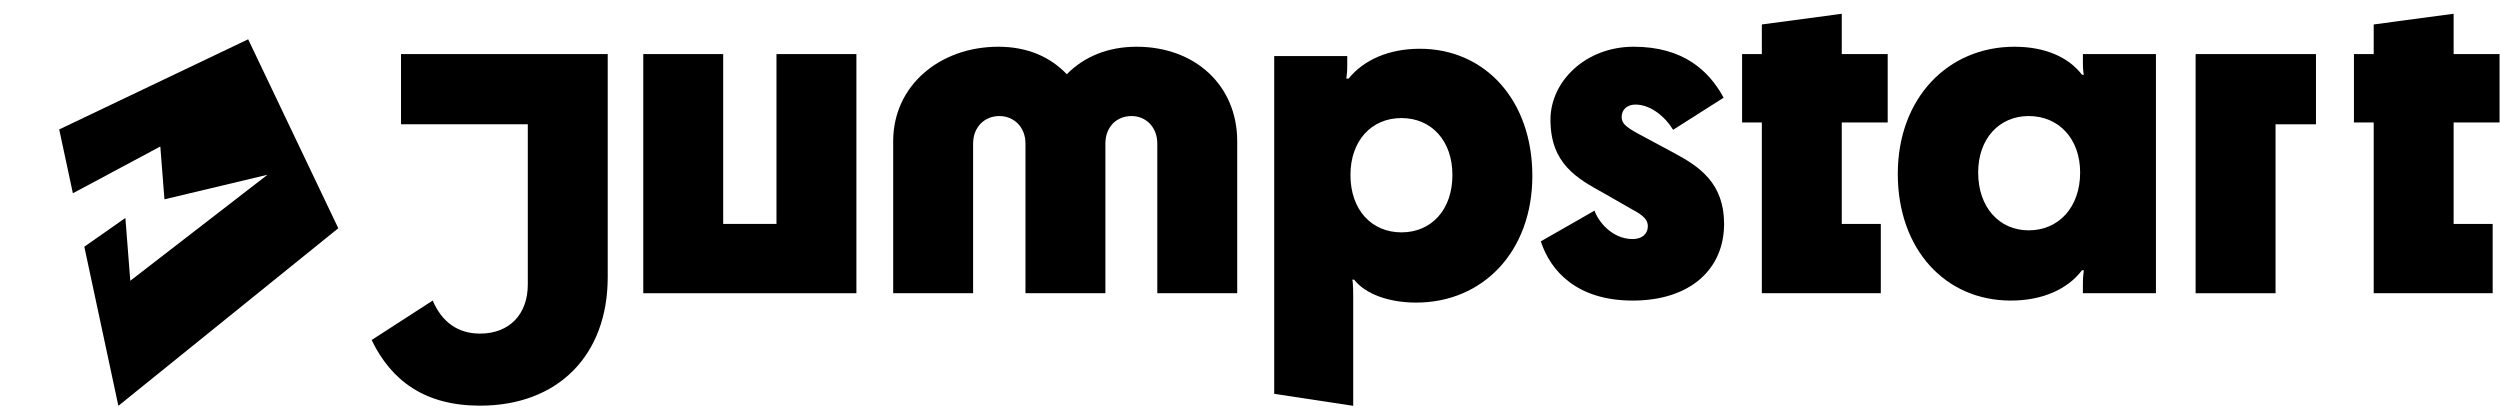
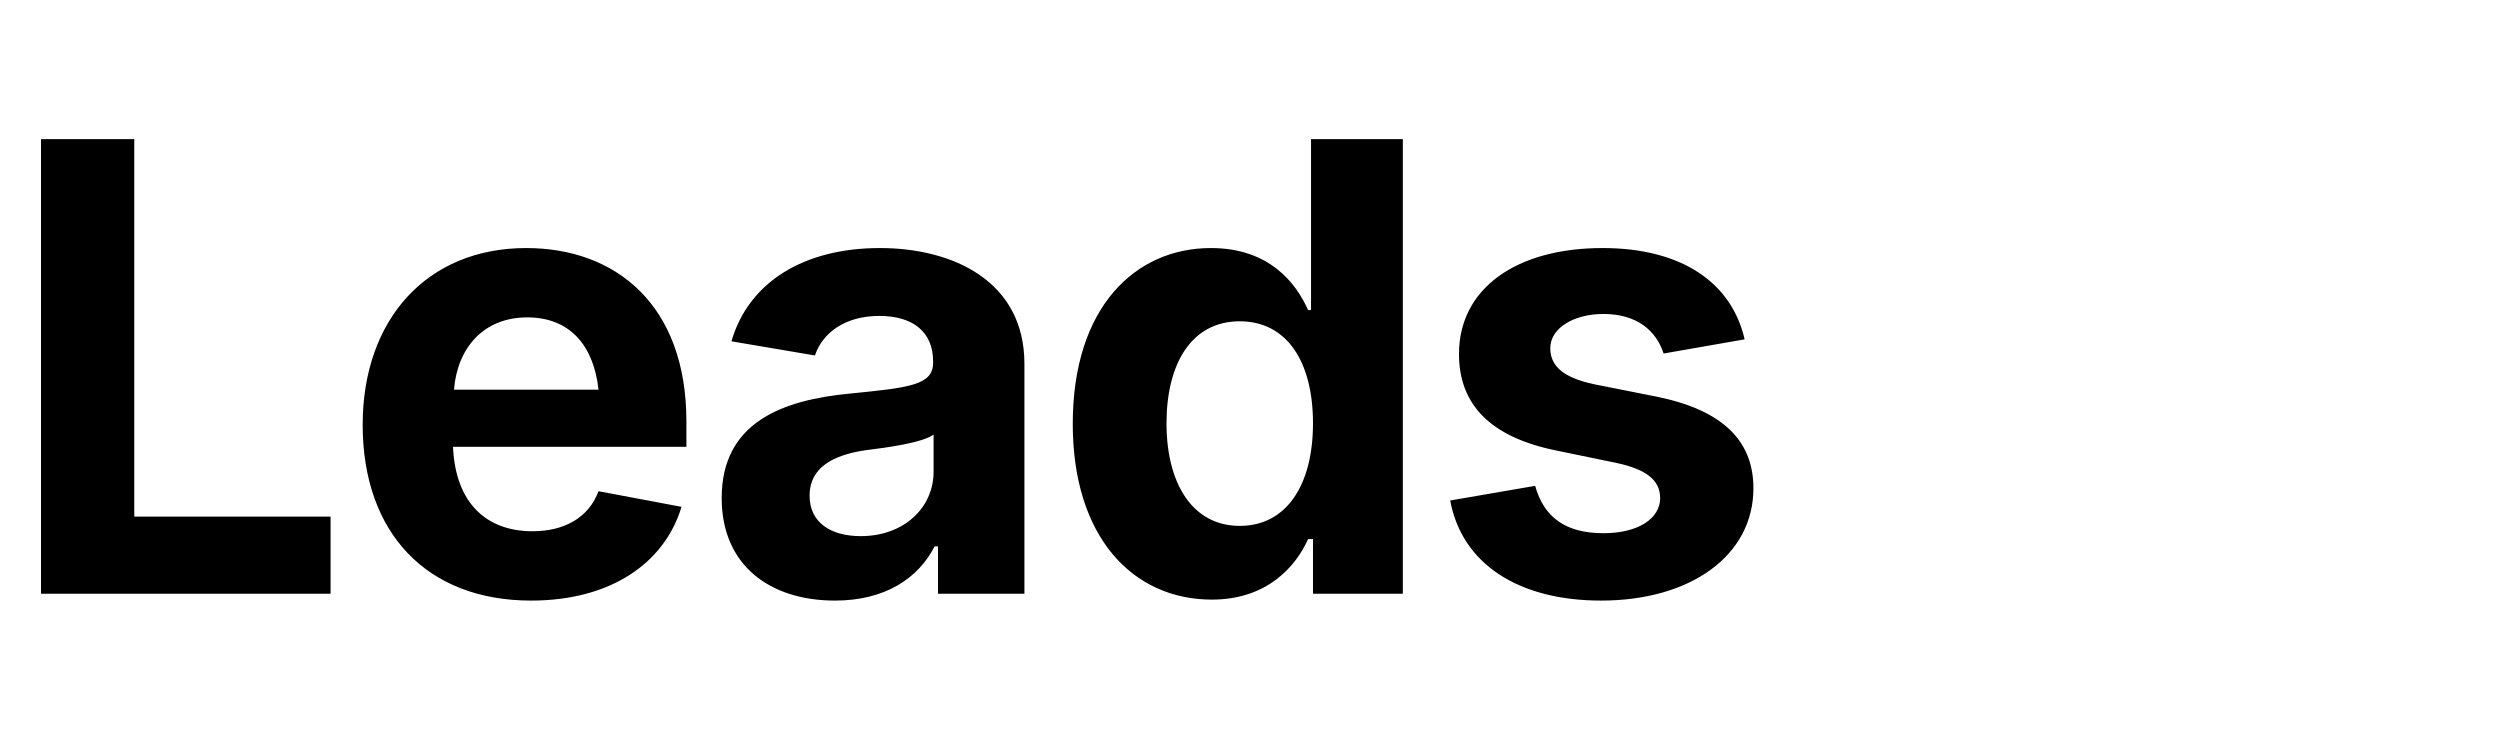
- <svg xmlns="http://www.w3.org/2000/svg" width="143" height="24" viewBox="0 0 491 77" fill="currentColor">
-   <path fill-rule="evenodd" clip-rule="evenodd" d="M11.63 22.715L48.74 5.014L66.44 42.124L23.248 77.001L16.56 45.752L24.626 40.099L25.588 52.439L52.54 31.618L32.297 36.444L31.487 26.066L14.313 35.254L11.63 22.715Z" />
-   <path d="M466.195 54.887V21.351H462.316V7.918H466.195V2.098L481.892 0V7.918H490.913V21.351H481.892V41.274H489.56V54.887H466.195Z" />
-   <path d="M431.219 7.918H454.855V21.711H446.916V54.887H431.219V7.918Z" />
-   <path d="M372.726 31.448C372.726 16.573 382.559 6.476 395.64 6.476C401.684 6.476 406.285 8.549 408.901 11.975H409.262C409.172 11.524 409.081 10.893 409.081 9.451V7.918H423.425V54.887H409.081V53.174C409.081 51.912 409.172 51.011 409.262 50.379H408.901C406.014 54.166 401.053 56.329 394.918 56.329C382.018 56.329 372.726 46.233 372.726 31.448ZM398.436 42.536C404.3 42.536 408.54 38.029 408.54 31.177C408.54 24.506 404.3 20.089 398.436 20.089C392.663 20.089 388.513 24.506 388.513 31.177C388.513 38.029 392.663 42.536 398.436 42.536Z" />
-   <path d="M346.025 54.887V21.351H342.146V7.918H346.025V2.098L361.722 0V7.918H370.743V21.351H361.722V41.274H369.39V54.887H346.025Z" />
-   <path d="M318.494 20.269C318.494 21.711 319.577 22.433 323.005 24.236L328.869 27.391C333.74 30.005 338.612 33.251 338.612 41.274C338.612 50.109 332.026 56.329 320.659 56.329C309.744 56.329 304.511 50.56 302.617 44.7L313.172 38.66C313.803 40.643 316.51 44.249 320.659 44.249C322.464 44.249 323.636 43.258 323.636 41.725C323.636 40.553 322.915 39.651 320.479 38.389L314.976 35.234C309.744 32.349 304.511 29.464 304.511 20.81C304.511 13.237 311.458 6.476 320.84 6.476C330.583 6.476 335.635 11.164 338.521 16.483L328.598 22.793C327.155 20.359 324.268 17.835 321.201 17.835C319.577 17.835 318.494 18.826 318.494 20.269Z" />
-   <path d="M300.953 31.844C300.953 46.629 291.301 56.726 278.13 56.726C272.717 56.726 268.116 55.013 265.951 52.219H265.59C265.68 52.579 265.77 53.21 265.77 55.734V77.001L250.254 74.644V8.315H264.598V10.208C264.598 11.29 264.507 12.101 264.417 12.732H264.868C267.845 9.036 272.807 6.873 278.851 6.873C291.661 6.873 300.953 16.97 300.953 31.844ZM275.243 20.485C269.379 20.485 265.229 24.903 265.229 31.664C265.229 38.516 269.379 42.933 275.243 42.933C281.107 42.933 285.256 38.516 285.256 31.664C285.256 24.903 281.107 20.485 275.243 20.485Z" />
-   <path d="M242.99 25.047V54.887H227.293V25.498C227.293 22.252 225.038 20.089 222.241 20.089C219.264 20.089 217.099 22.252 217.099 25.498V54.887H201.402V25.498C201.402 22.252 199.147 20.089 196.26 20.089C193.373 20.089 191.118 22.252 191.118 25.498V54.887H175.421V25.047C175.421 14.049 184.622 6.476 196.079 6.476C201.763 6.476 206.274 8.459 209.521 11.885C212.859 8.459 217.55 6.476 223.234 6.476C234.691 6.476 242.99 14.049 242.99 25.047Z" />
-   <path d="M168.197 54.887H126.338V7.918H142.035V41.274H152.5V7.918H168.197V54.887Z" />
-   <path d="M72.987 64.078L84.986 56.325C86.79 60.562 89.947 62.816 94.278 62.816C100.051 62.816 103.66 59.029 103.66 53.169V21.707H78.761V7.914H119.357V51.727C119.357 67.143 109.524 76.969 94.278 76.969C83.452 76.969 76.867 72.101 72.987 64.078Z" />
+ <svg xmlns="http://www.w3.org/2000/svg" width="80" height="24" viewBox="0 0 80 24" fill="currentColor">
+   <text x="0" y="19" font-family="Inter, system-ui, sans-serif" font-size="20" font-weight="700" letter-spacing="-0.5">Leads</text>
</svg>
